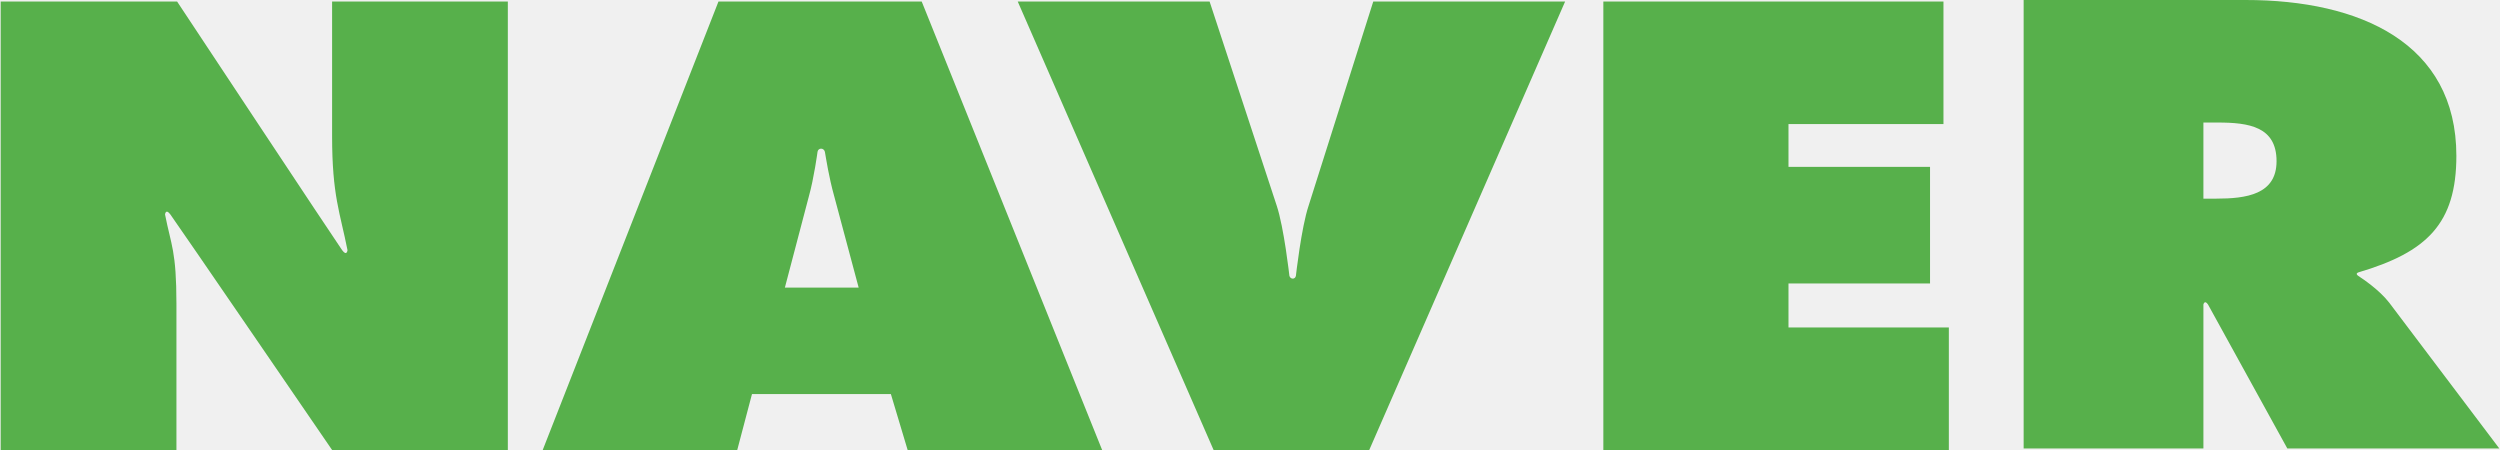
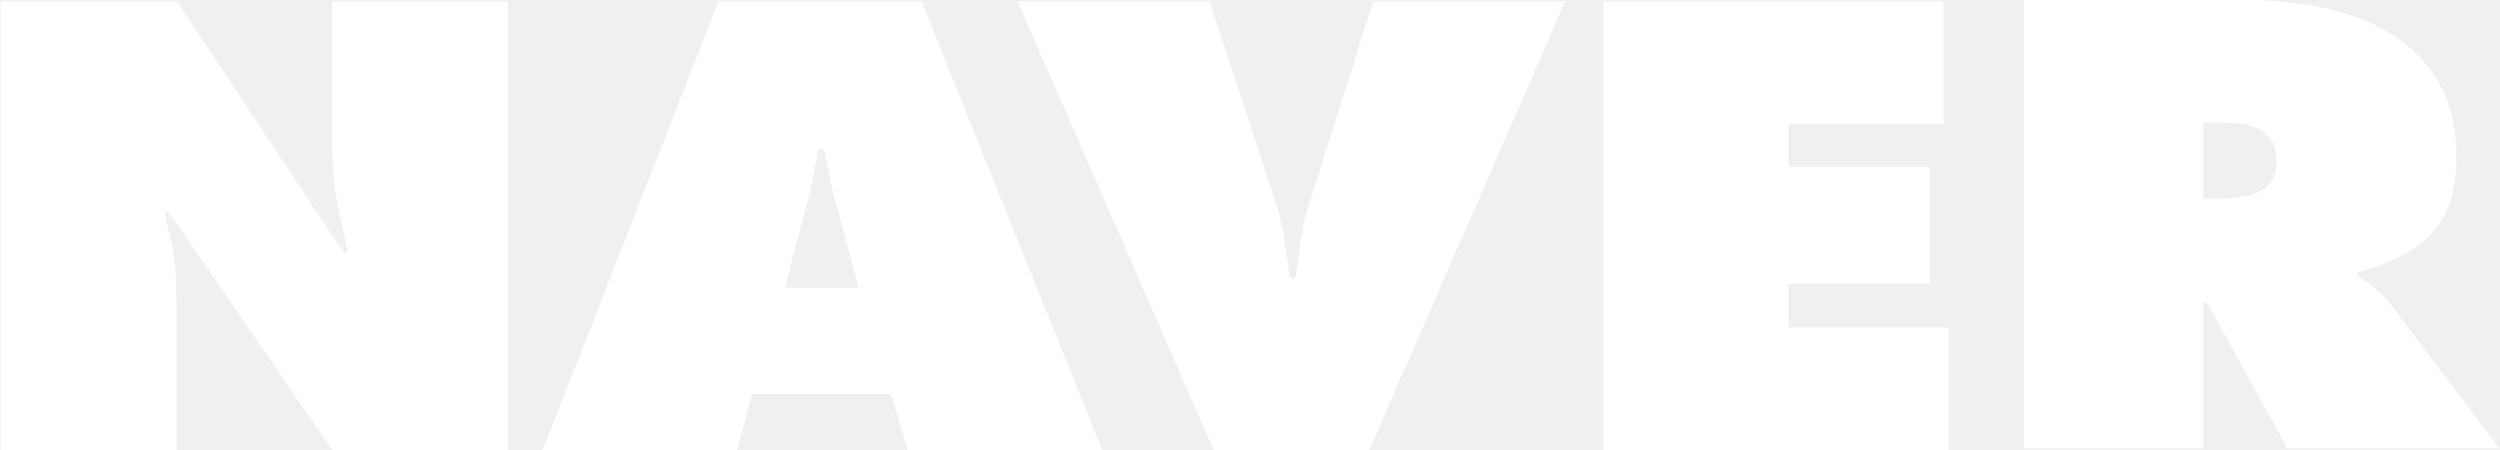
<svg xmlns="http://www.w3.org/2000/svg" width="2500" height="450" viewBox="0 0 520.346 93.715">
-   <g fill="#57b04b">
+   <g fill="#fff">
    <path d="M0 .322h36.738s33.372 50.42 34.365 51.775c.996 1.352 1.119 0 1.119 0-1.538-7.808-3.208-11.312-3.208-23.78V.322h36.598v93.393H69.015s-32.688-47.73-33.678-49.049c-.983-1.318-1.112 0-1.112 0 1.257 6.445 2.373 7.523 2.373 18.703v30.346H0V.322zM163.307 59.896l4.985-18.955c1.081-3.829 1.822-9.354 1.822-9.354.155-.844 1.324-.844 1.529.041.236 1.307.826 5.273 1.938 9.231l5.093 19.037h-15.367zm-6.85 22.176h28.929l3.488 11.643h40.506L191.807.322h-42.328l-36.602 93.393h40.51l3.07-11.643zM325.796.322l-40.79 93.393h-32.413L211.805.322h39.955l13.969 42.486c1.529 4.583 2.65 14.646 2.65 14.646.262.794 1.204.735 1.352 0 0 0 1.119-10.063 2.657-14.646L285.841.322h39.955zM333.756.322h70.835V25.84h-32.276v8.912h29.48v24.281h-29.48v9.164h33.396v25.518h-71.952V.322h-.003zM458.725 25.518h2.944c6.56 0 12.289.864 12.289 8.051 0 6.932-6.293 7.799-12.576 7.799h-2.657v-15.85zm-37.436 67.875h37.437V63.416s.24-1.062.958 0l16.515 29.977h44.147l-22.919-30.352c-2.099-2.719-5.638-5.048-6.423-5.566-.784-.526 0-.75 0-.75 14.257-4.209 20.402-10.147 20.402-24.274C511.406 8.918 491.273 0 467.528 0h-46.239v93.393z" />
  </g>
</svg>
